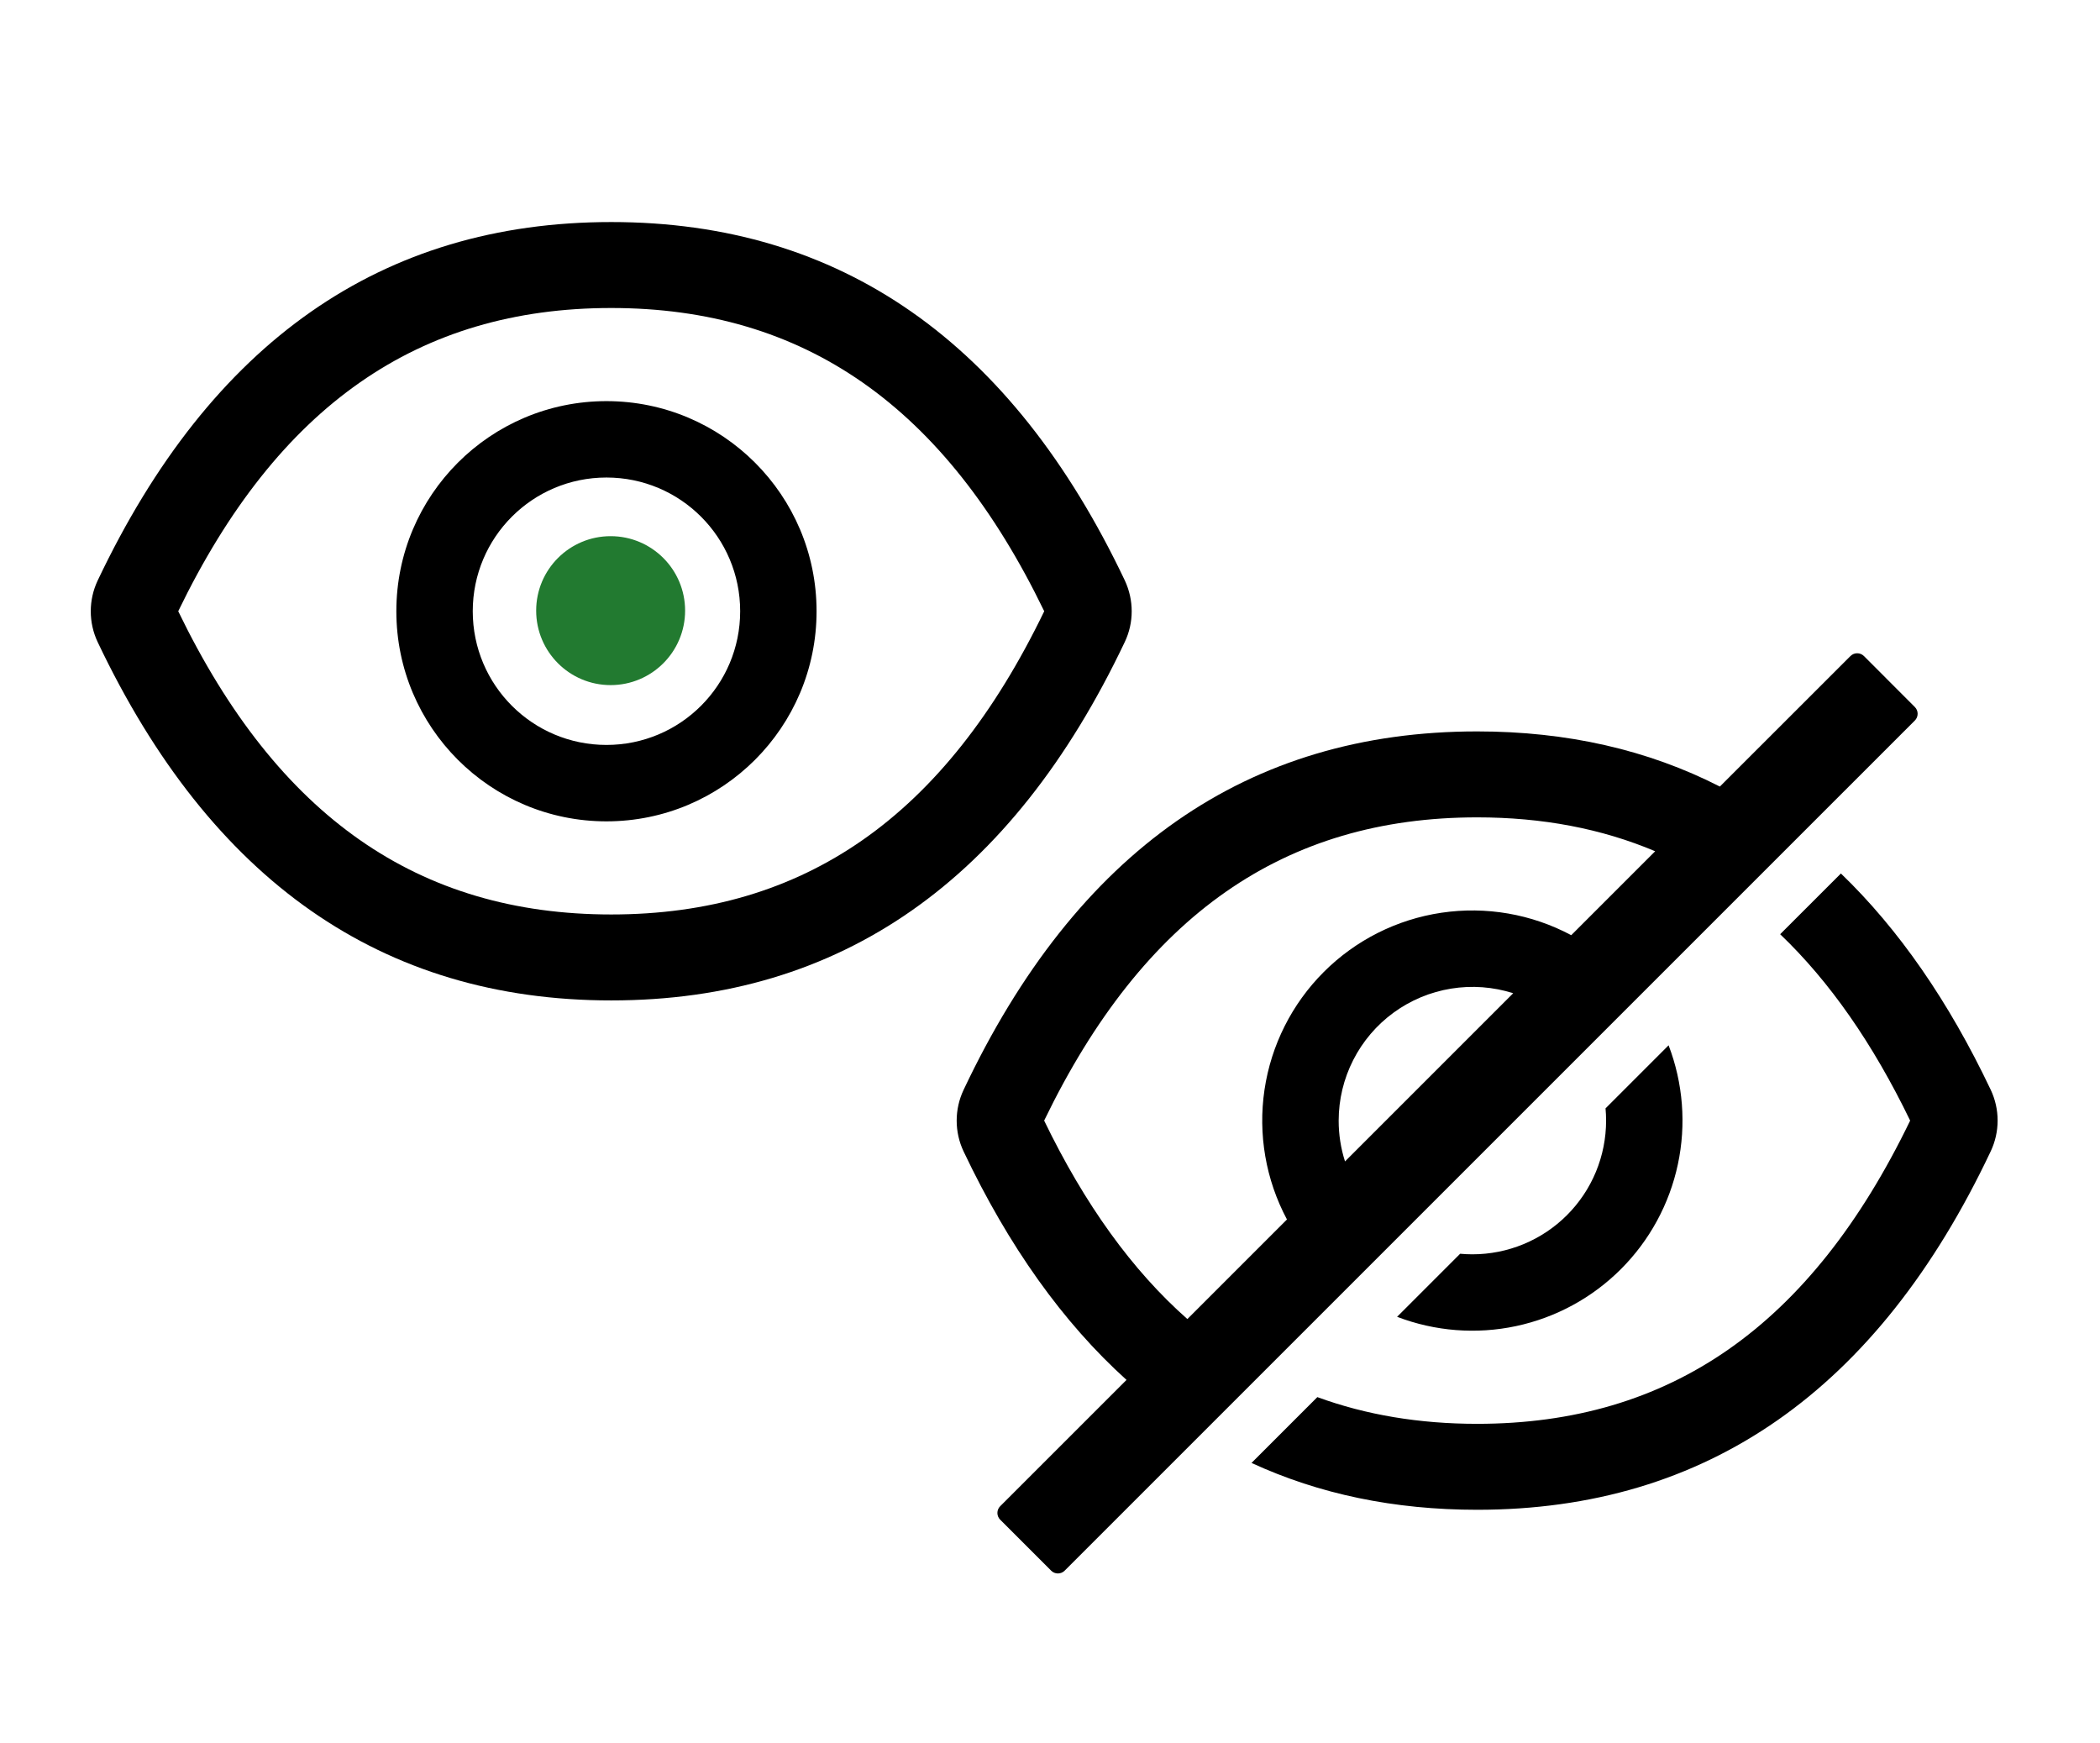
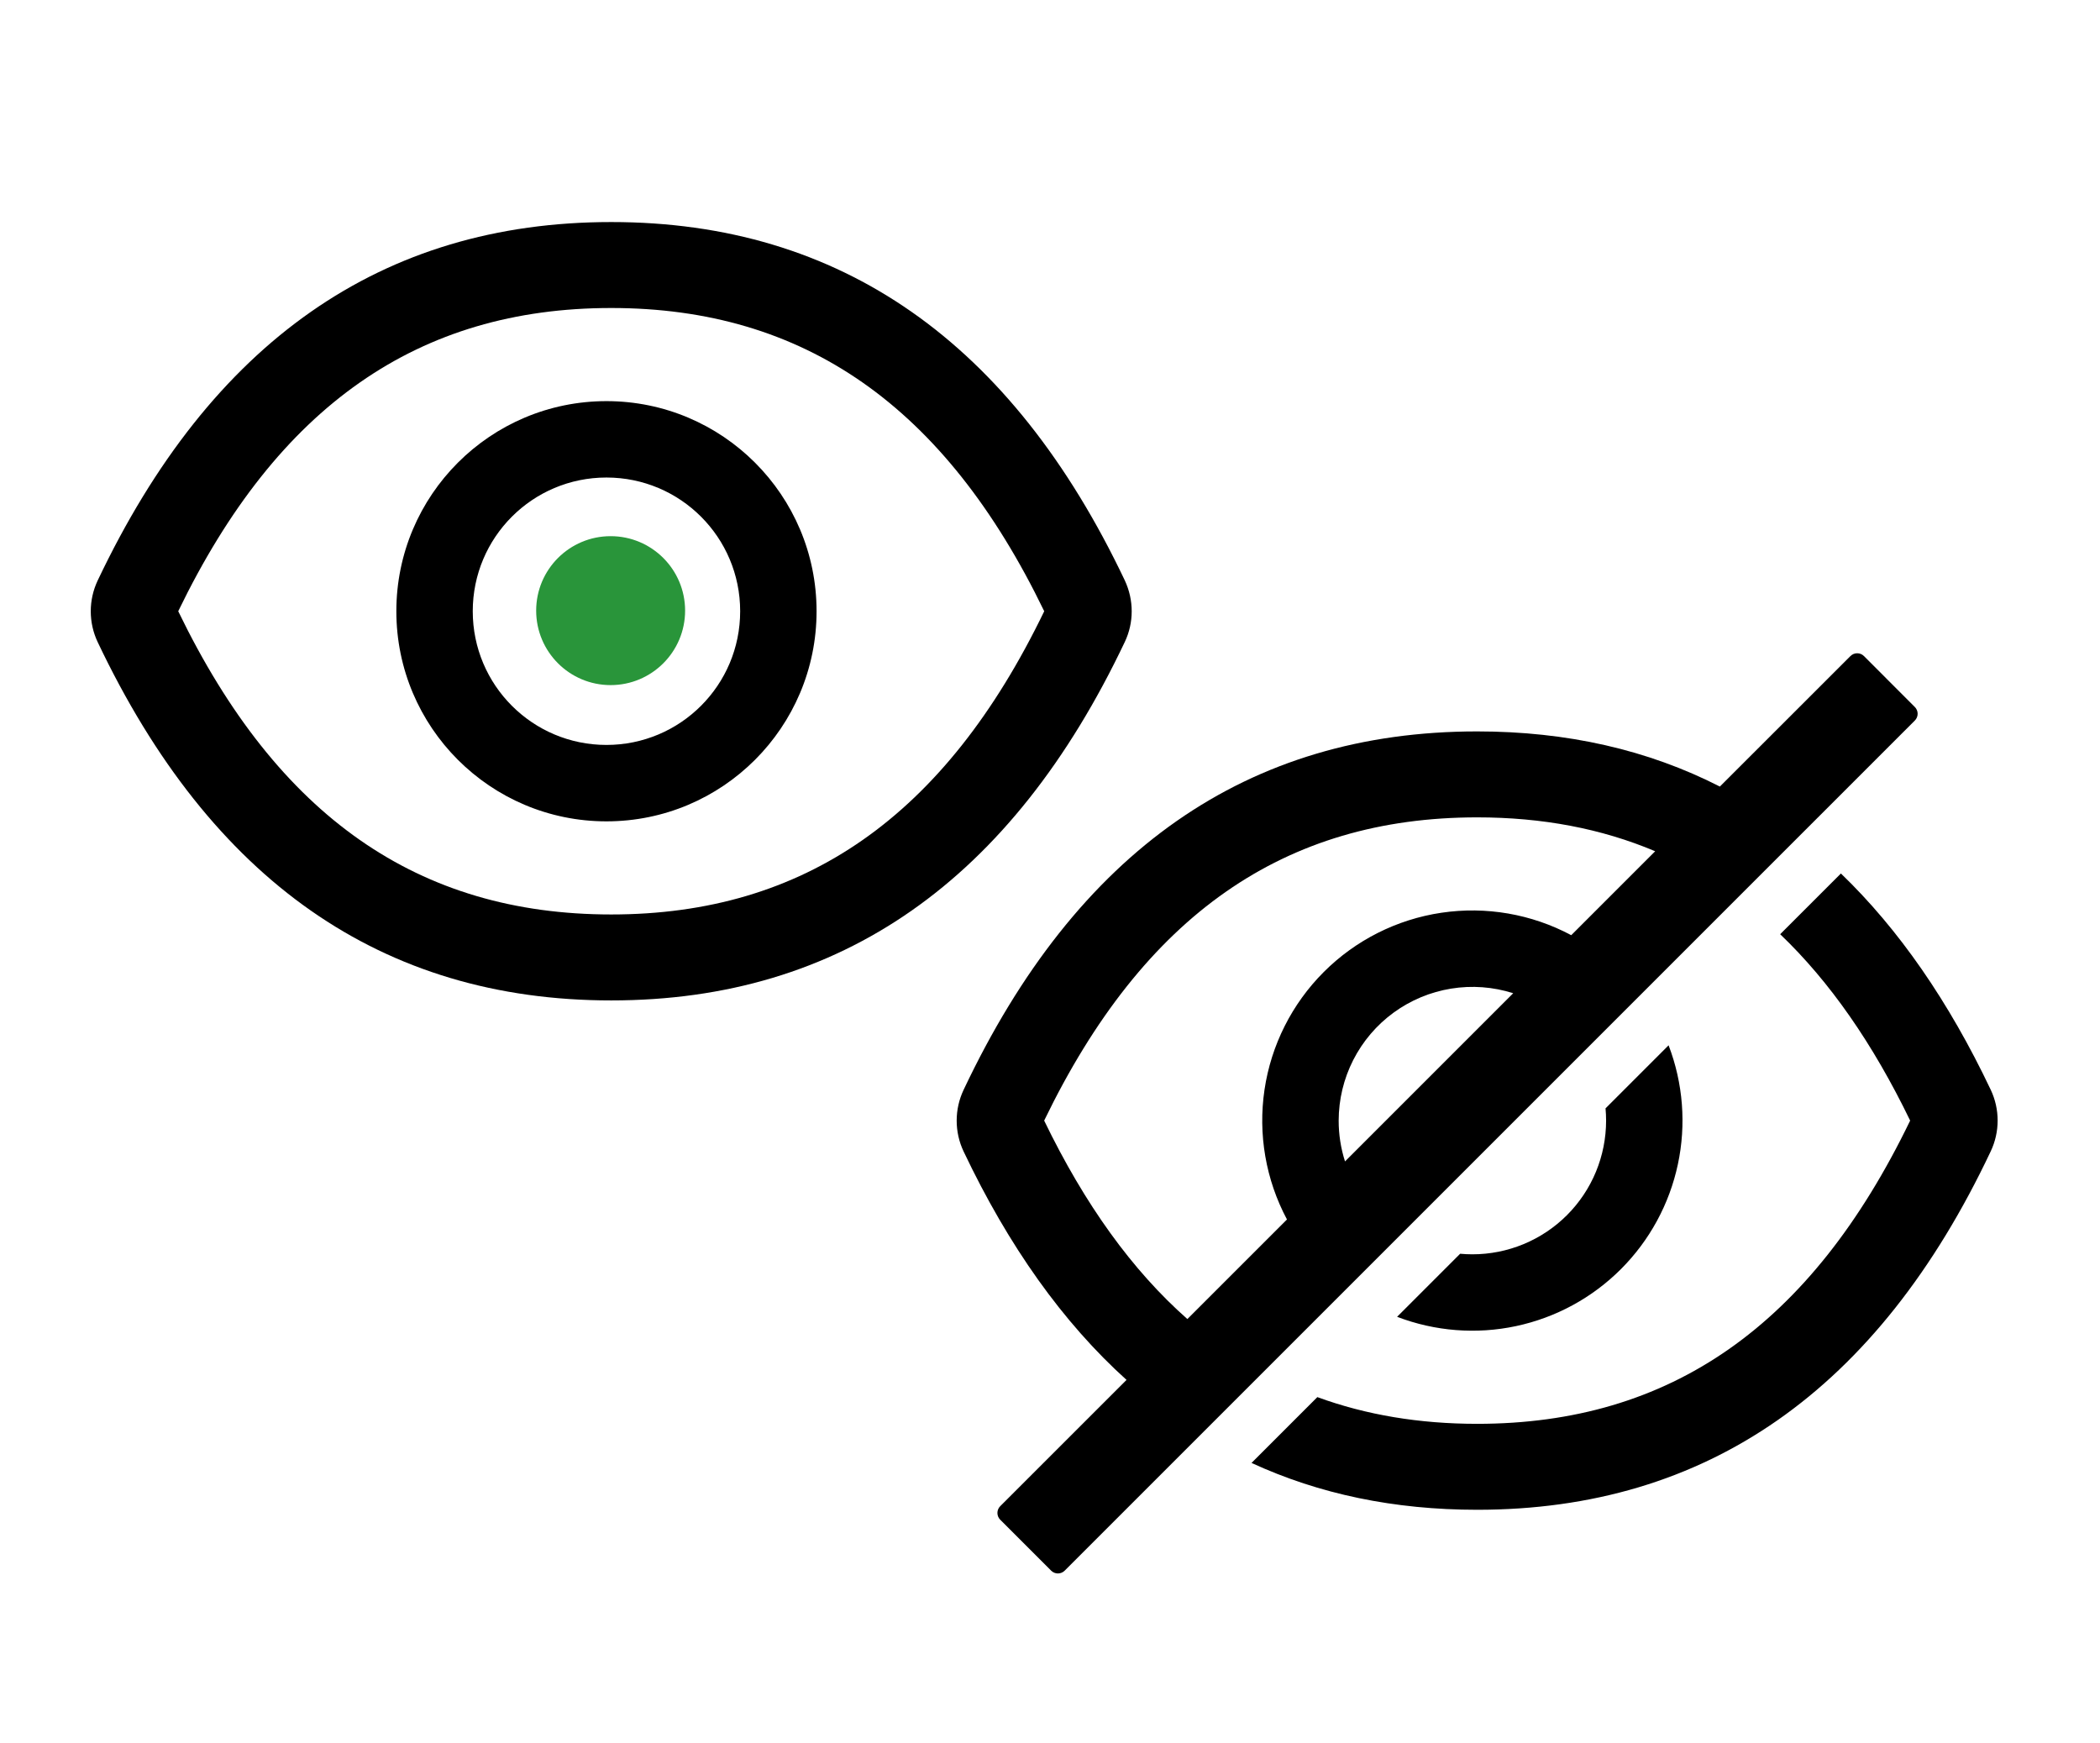
<svg xmlns="http://www.w3.org/2000/svg" width="141" height="117" viewBox="0 0 141 117" fill="none">
-   <path d="M133.663 73.172C130.845 67.236 127.492 62.394 123.604 58.648L119.525 62.726C122.851 65.904 125.748 70.062 128.253 75.24C121.584 89.043 112.117 95.6 99.18 95.6C95.297 95.6 91.72 95.002 88.45 93.806L84.03 98.225C88.573 100.322 93.623 101.371 99.18 101.371C114.586 101.371 126.08 93.347 133.663 77.3C133.968 76.655 134.126 75.95 134.126 75.236C134.126 74.522 133.968 73.817 133.663 73.172ZM128.568 47.471L125.151 44.05C125.091 43.99 125.02 43.943 124.942 43.91C124.865 43.878 124.781 43.862 124.697 43.862C124.613 43.862 124.529 43.878 124.451 43.91C124.374 43.943 124.303 43.99 124.243 44.05L115.477 52.812C110.643 50.343 105.211 49.109 99.18 49.109C83.774 49.109 72.279 57.133 64.697 73.18C64.392 73.825 64.234 74.53 64.234 75.244C64.234 75.958 64.392 76.663 64.697 77.308C67.726 83.689 71.373 88.803 75.638 92.651L67.156 101.131C67.036 101.251 66.968 101.414 66.968 101.584C66.968 101.754 67.036 101.917 67.156 102.037L70.578 105.459C70.698 105.579 70.861 105.647 71.031 105.647C71.201 105.647 71.364 105.579 71.484 105.459L128.568 48.378C128.627 48.319 128.675 48.248 128.707 48.17C128.739 48.092 128.756 48.009 128.756 47.924C128.756 47.84 128.739 47.757 128.707 47.679C128.675 47.601 128.627 47.53 128.568 47.471ZM70.107 75.24C76.784 61.437 86.251 54.88 99.18 54.88C103.552 54.88 107.527 55.631 111.133 57.156L105.498 62.791C102.829 61.367 99.774 60.839 96.782 61.284C93.79 61.728 91.02 63.123 88.881 65.262C86.743 67.401 85.348 70.171 84.903 73.162C84.458 76.154 84.986 79.21 86.41 81.879L79.724 88.565C76.023 85.299 72.833 80.873 70.107 75.24ZM89.882 75.24C89.883 73.827 90.218 72.433 90.859 71.174C91.5 69.914 92.429 68.823 93.571 67.99C94.713 67.157 96.035 66.605 97.43 66.379C98.825 66.152 100.254 66.258 101.601 66.688L90.308 77.981C90.024 77.095 89.881 76.17 89.882 75.24Z" fill="black" />
+   <path d="M133.664 73.172C130.846 67.236 127.493 62.394 123.604 58.648L119.526 62.726C122.851 65.904 125.748 70.062 128.253 75.24C121.584 89.043 112.118 95.6 99.18 95.6C95.297 95.6 91.72 95.002 88.45 93.806L84.031 98.225C88.573 100.322 93.623 101.371 99.18 101.371C114.586 101.371 126.081 93.347 133.664 77.3C133.969 76.655 134.127 75.95 134.127 75.236C134.127 74.522 133.969 73.817 133.664 73.172ZM128.568 47.471L125.151 44.05C125.092 43.99 125.021 43.943 124.943 43.91C124.865 43.878 124.782 43.862 124.697 43.862C124.613 43.862 124.53 43.878 124.452 43.91C124.374 43.943 124.303 43.99 124.244 44.05L115.477 52.812C110.644 50.343 105.211 49.109 99.18 49.109C83.774 49.109 72.28 57.133 64.697 73.18C64.392 73.825 64.234 74.53 64.234 75.244C64.234 75.958 64.392 76.663 64.697 77.308C67.727 83.689 71.374 88.803 75.639 92.651L67.156 101.131C67.036 101.251 66.969 101.414 66.969 101.584C66.969 101.754 67.036 101.917 67.156 102.037L70.578 105.459C70.698 105.579 70.862 105.647 71.032 105.647C71.202 105.647 71.365 105.579 71.485 105.459L128.568 48.378C128.628 48.319 128.675 48.248 128.707 48.17C128.74 48.092 128.756 48.009 128.756 47.924C128.756 47.84 128.74 47.757 128.707 47.679C128.675 47.601 128.628 47.53 128.568 47.471ZM70.108 75.24C76.785 61.437 86.251 54.88 99.18 54.88C103.552 54.88 107.527 55.631 111.133 57.156L105.498 62.791C102.83 61.367 99.774 60.839 96.782 61.284C93.79 61.728 91.021 63.123 88.882 65.262C86.743 67.401 85.348 70.171 84.903 73.162C84.459 76.154 84.987 79.21 86.411 81.879L79.724 88.565C76.023 85.299 72.833 80.873 70.108 75.24ZM89.882 75.24C89.884 73.827 90.219 72.433 90.859 71.174C91.501 69.914 92.43 68.823 93.571 67.99C94.713 67.157 96.035 66.605 97.43 66.379C98.826 66.152 100.255 66.258 101.601 66.688L90.308 77.981C90.025 77.095 89.881 76.17 89.882 75.24Z" fill="black" />
  <path d="M98.86 84.218C98.583 84.218 98.309 84.205 98.038 84.18L93.805 88.414C96.351 89.389 99.126 89.606 101.793 89.038C104.46 88.47 106.905 87.141 108.833 85.213C110.761 83.285 112.09 80.84 112.658 78.172C113.226 75.505 113.009 72.731 112.034 70.184L107.8 74.418C107.825 74.689 107.838 74.963 107.838 75.24C107.838 76.419 107.606 77.587 107.156 78.676C106.705 79.766 106.043 80.756 105.21 81.589C104.376 82.423 103.386 83.084 102.296 83.535C101.207 83.986 100.039 84.218 98.86 84.218Z" fill="black" />
  <path d="M75.523 38.972C67.924 22.965 56.438 14.909 41.04 14.909C25.634 14.909 14.155 22.965 6.557 38.98C6.252 39.625 6.094 40.33 6.094 41.044C6.094 41.758 6.252 42.463 6.557 43.108C14.155 59.115 25.642 67.171 41.04 67.171C56.446 67.171 67.924 59.115 75.523 43.1C76.14 41.801 76.14 40.294 75.523 38.972ZM41.04 61.4C28.111 61.4 18.644 54.843 11.967 41.04C18.644 27.237 28.111 20.68 41.04 20.68C53.969 20.68 63.435 27.237 70.112 41.04C63.444 54.843 53.977 61.4 41.04 61.4ZM40.719 26.933C32.928 26.933 26.612 33.249 26.612 41.04C26.612 48.831 32.928 55.148 40.719 55.148C48.51 55.148 54.827 48.831 54.827 41.04C54.827 33.249 48.51 26.933 40.719 26.933ZM40.719 50.017C35.758 50.017 31.742 46.002 31.742 41.04C31.742 36.078 35.758 32.062 40.719 32.062C45.681 32.062 49.697 36.078 49.697 41.04C49.697 46.002 45.681 50.017 40.719 50.017Z" fill="black" />
-   <circle cx="41" cy="41" r="5" fill="#227A30" />
+   <circle cx="41" cy="41" r="5" fill="#29953A" />
</svg>
